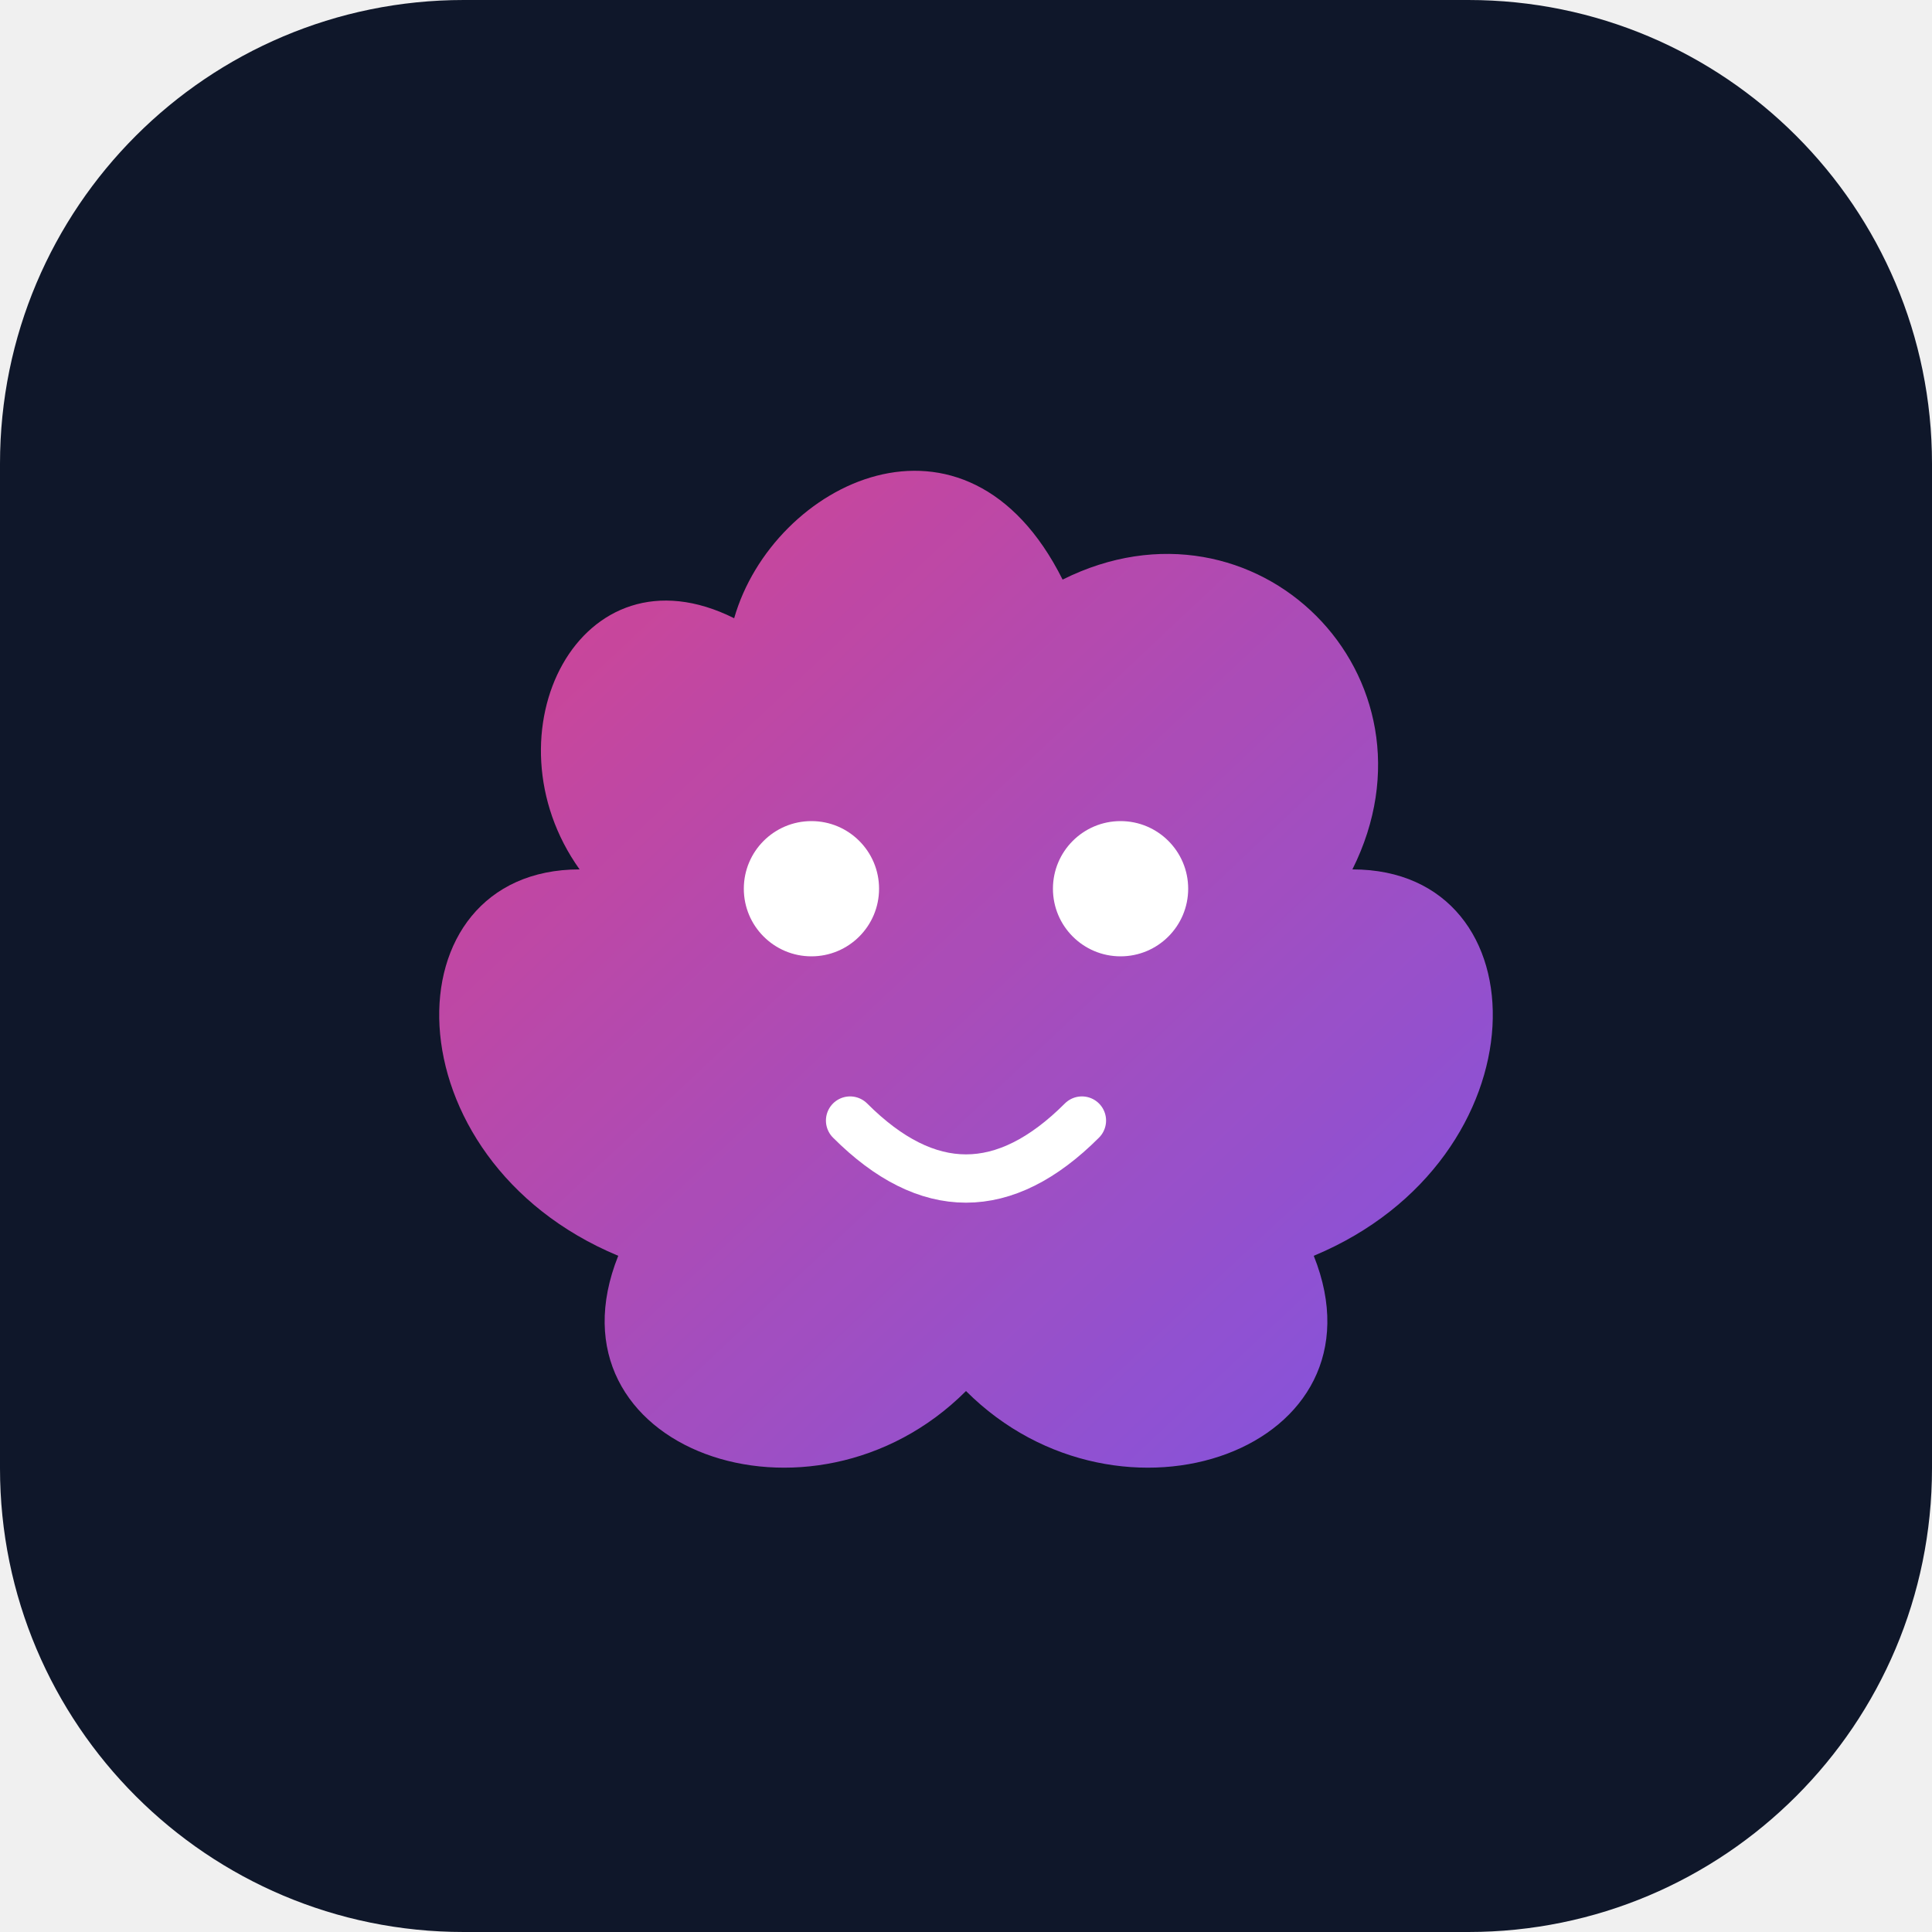
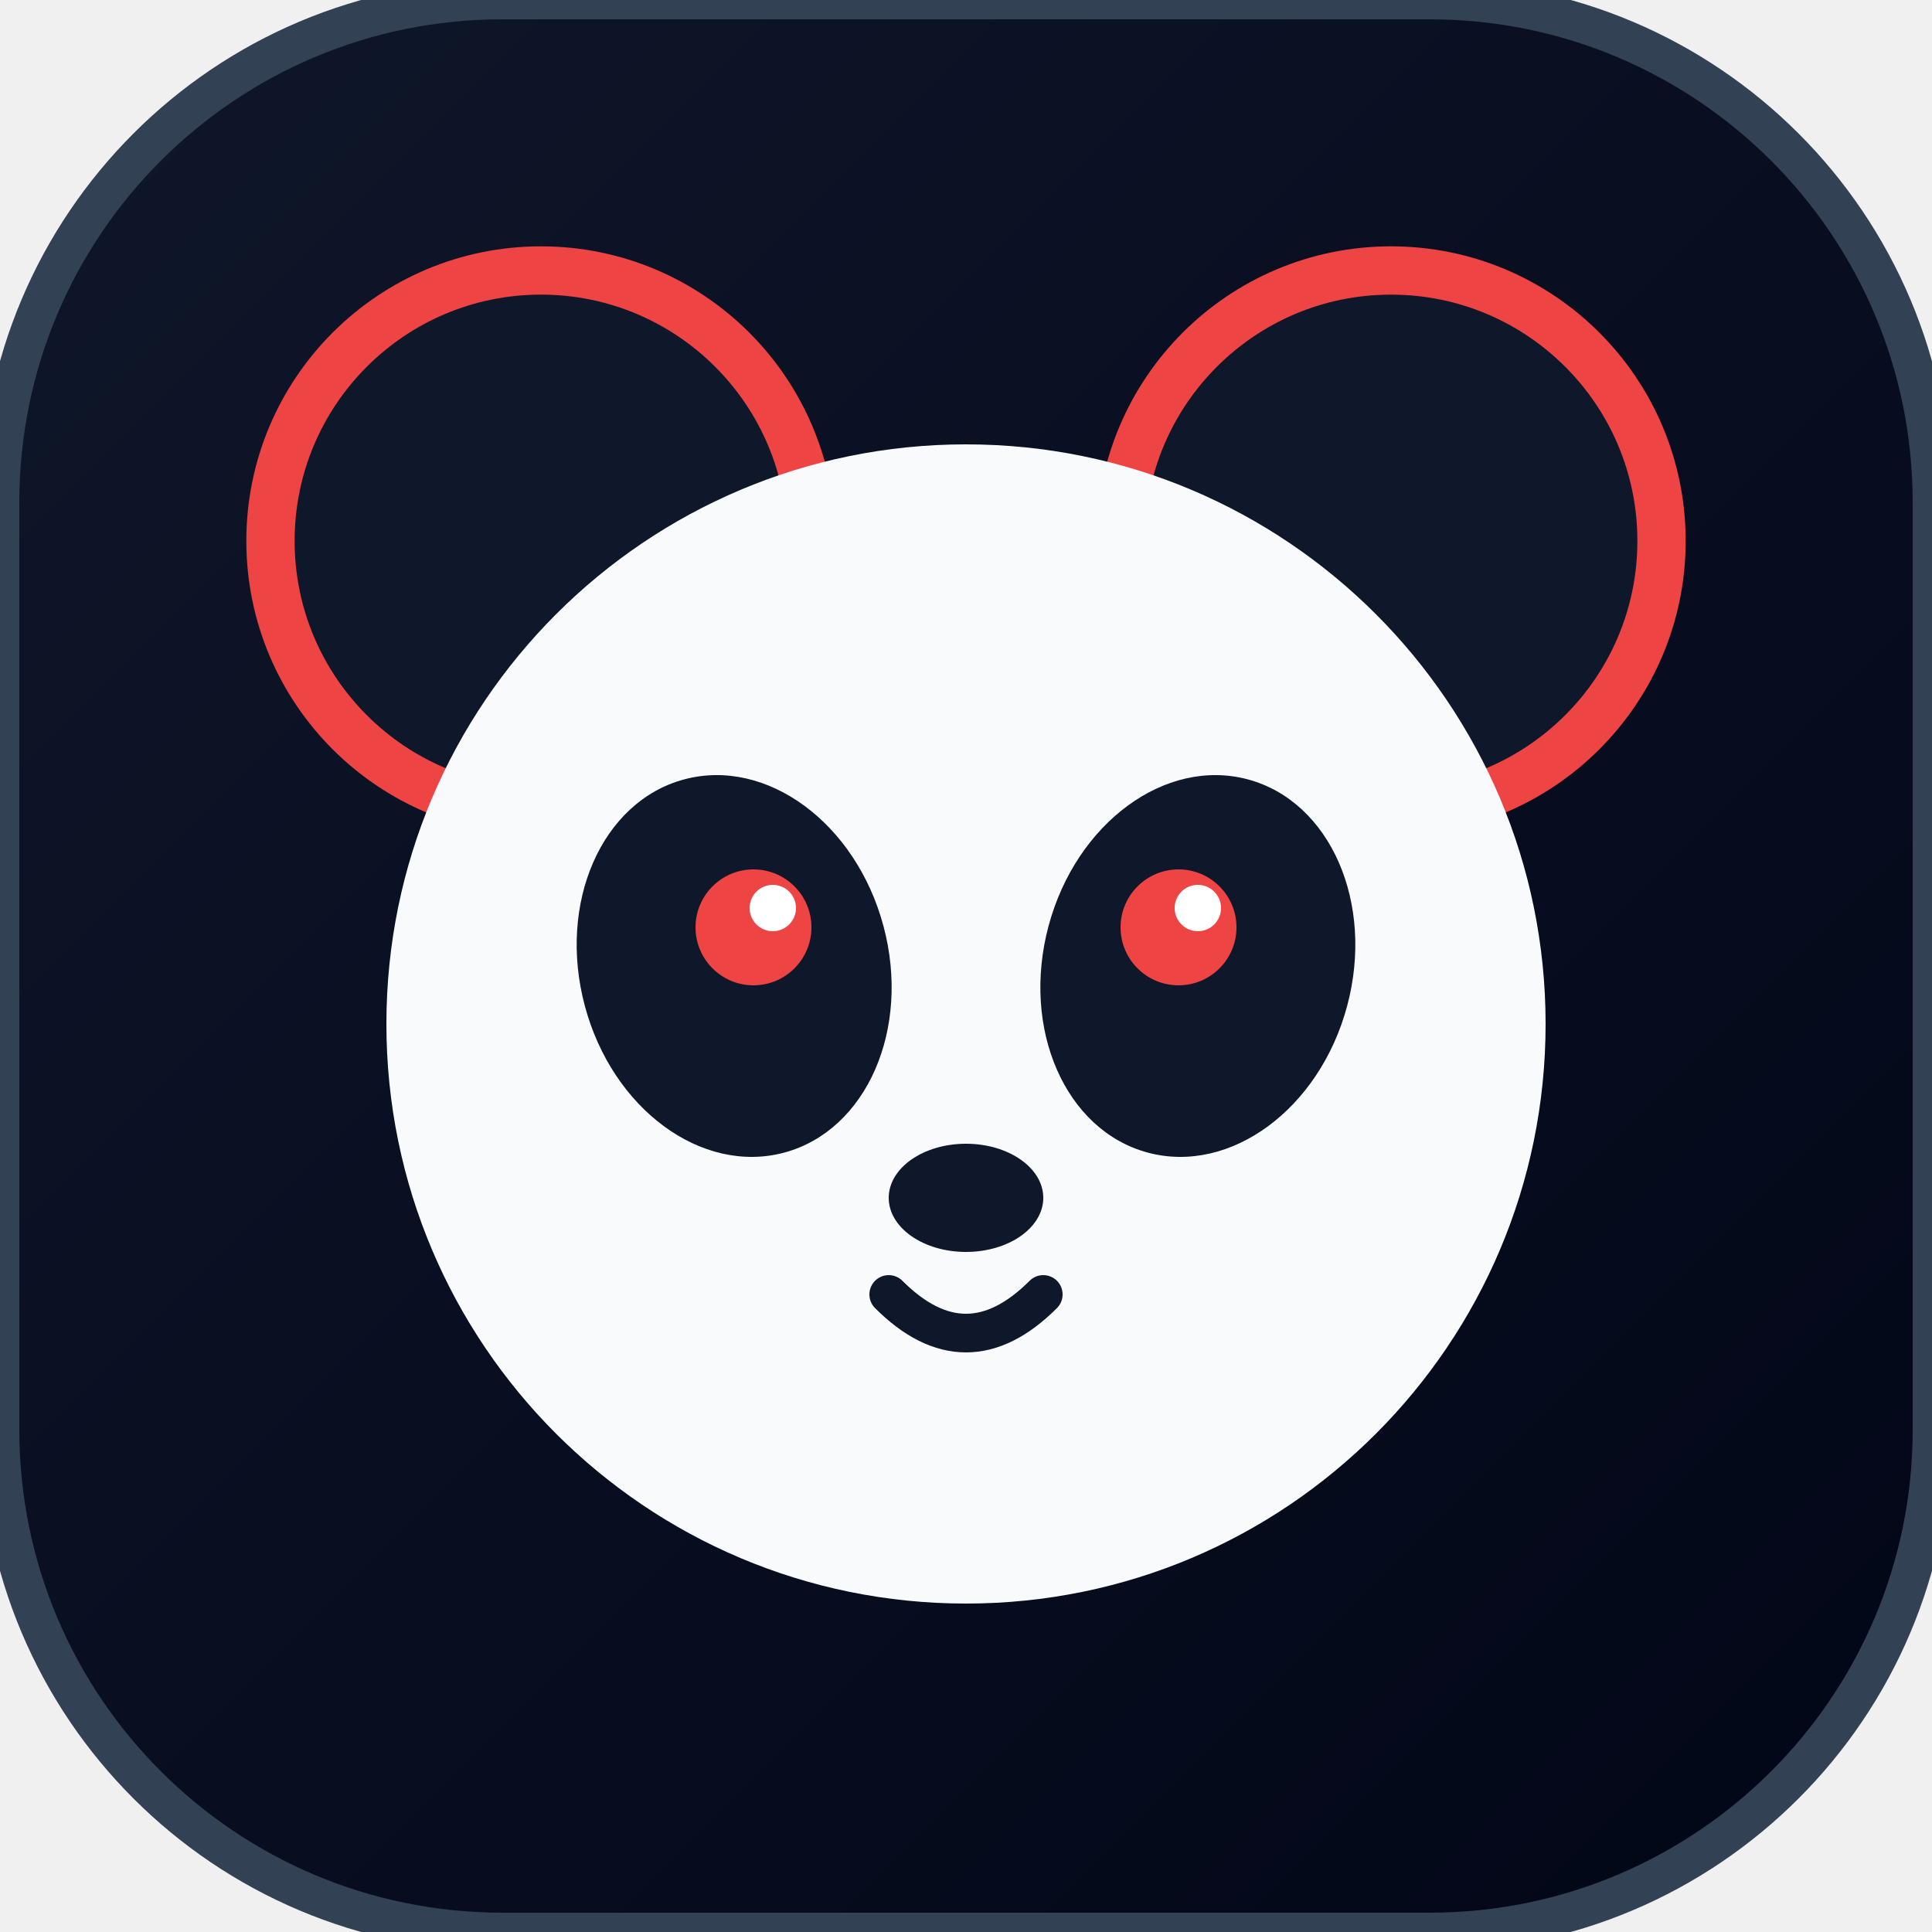
<svg xmlns="http://www.w3.org/2000/svg" viewBox="0 0 100 100">
  <defs>
-     <linearGradient id="grad" x1="0%" y1="0%" x2="100%" y2="100%">
-       <stop offset="0%" stop-color="#ec4899" />
-       <stop offset="100%" stop-color="#8b5cf6" />
+     <linearGradient id="pandaBg" x1="0%" y1="0%" x2="100%" y2="100%">
+       <stop offset="0%" stop-color="#0f172a" />
+       <stop offset="100%" stop-color="#020617" />
    </linearGradient>
  </defs>
-   <rect width="100" height="100" rx="24" fill="#0f172a" />
-   <path d="M30 45 C20 45, 20 60, 32 65 C28 75, 42 80, 50 72 C58 80, 72 75, 68 65 C80 60, 80 45, 70 45 C75 35, 65 25, 55 30 C50 20, 40 25, 38 32 C30 28, 25 38, 30 45 Z" fill="url(#grad)" opacity="0.9" />
-   <circle cx="42" cy="46" r="3.5" fill="#ffffff" />
-   <circle cx="58" cy="46" r="3.5" fill="#ffffff" />
-   <path d="M44 58 Q50 64 56 58" stroke="#ffffff" stroke-width="2.5" stroke-linecap="round" fill="none" />
+   <rect width="100" height="100" rx="26" fill="url(#pandaBg)" stroke="#334155" stroke-width="2" />
+   <circle cx="28" cy="28" r="14" fill="#0f172a" stroke="#ef4444" stroke-width="2.5" />
+   <circle cx="72" cy="28" r="14" fill="#0f172a" stroke="#ef4444" stroke-width="2.5" />
+   <circle cx="50" cy="53" r="30" fill="#f8fafc" />
+   <ellipse cx="38" cy="50" rx="8" ry="10" transform="rotate(-15 38 50)" fill="#0f172a" />
+   <ellipse cx="62" cy="50" rx="8" ry="10" transform="rotate(15 62 50)" fill="#0f172a" />
+   <circle cx="39" cy="48" r="3" fill="#ef4444" />
+   <circle cx="61" cy="48" r="3" fill="#ef4444" />
+   <circle cx="40" cy="47" r="1.2" fill="#ffffff" />
+   <circle cx="62" cy="47" r="1.2" fill="#ffffff" />
+   <ellipse cx="50" cy="62" rx="4" ry="2.8" fill="#0f172a" />
+   <path d="M46 67 Q50 71 54 67" stroke="#0f172a" stroke-width="2" stroke-linecap="round" fill="none" />
</svg>
